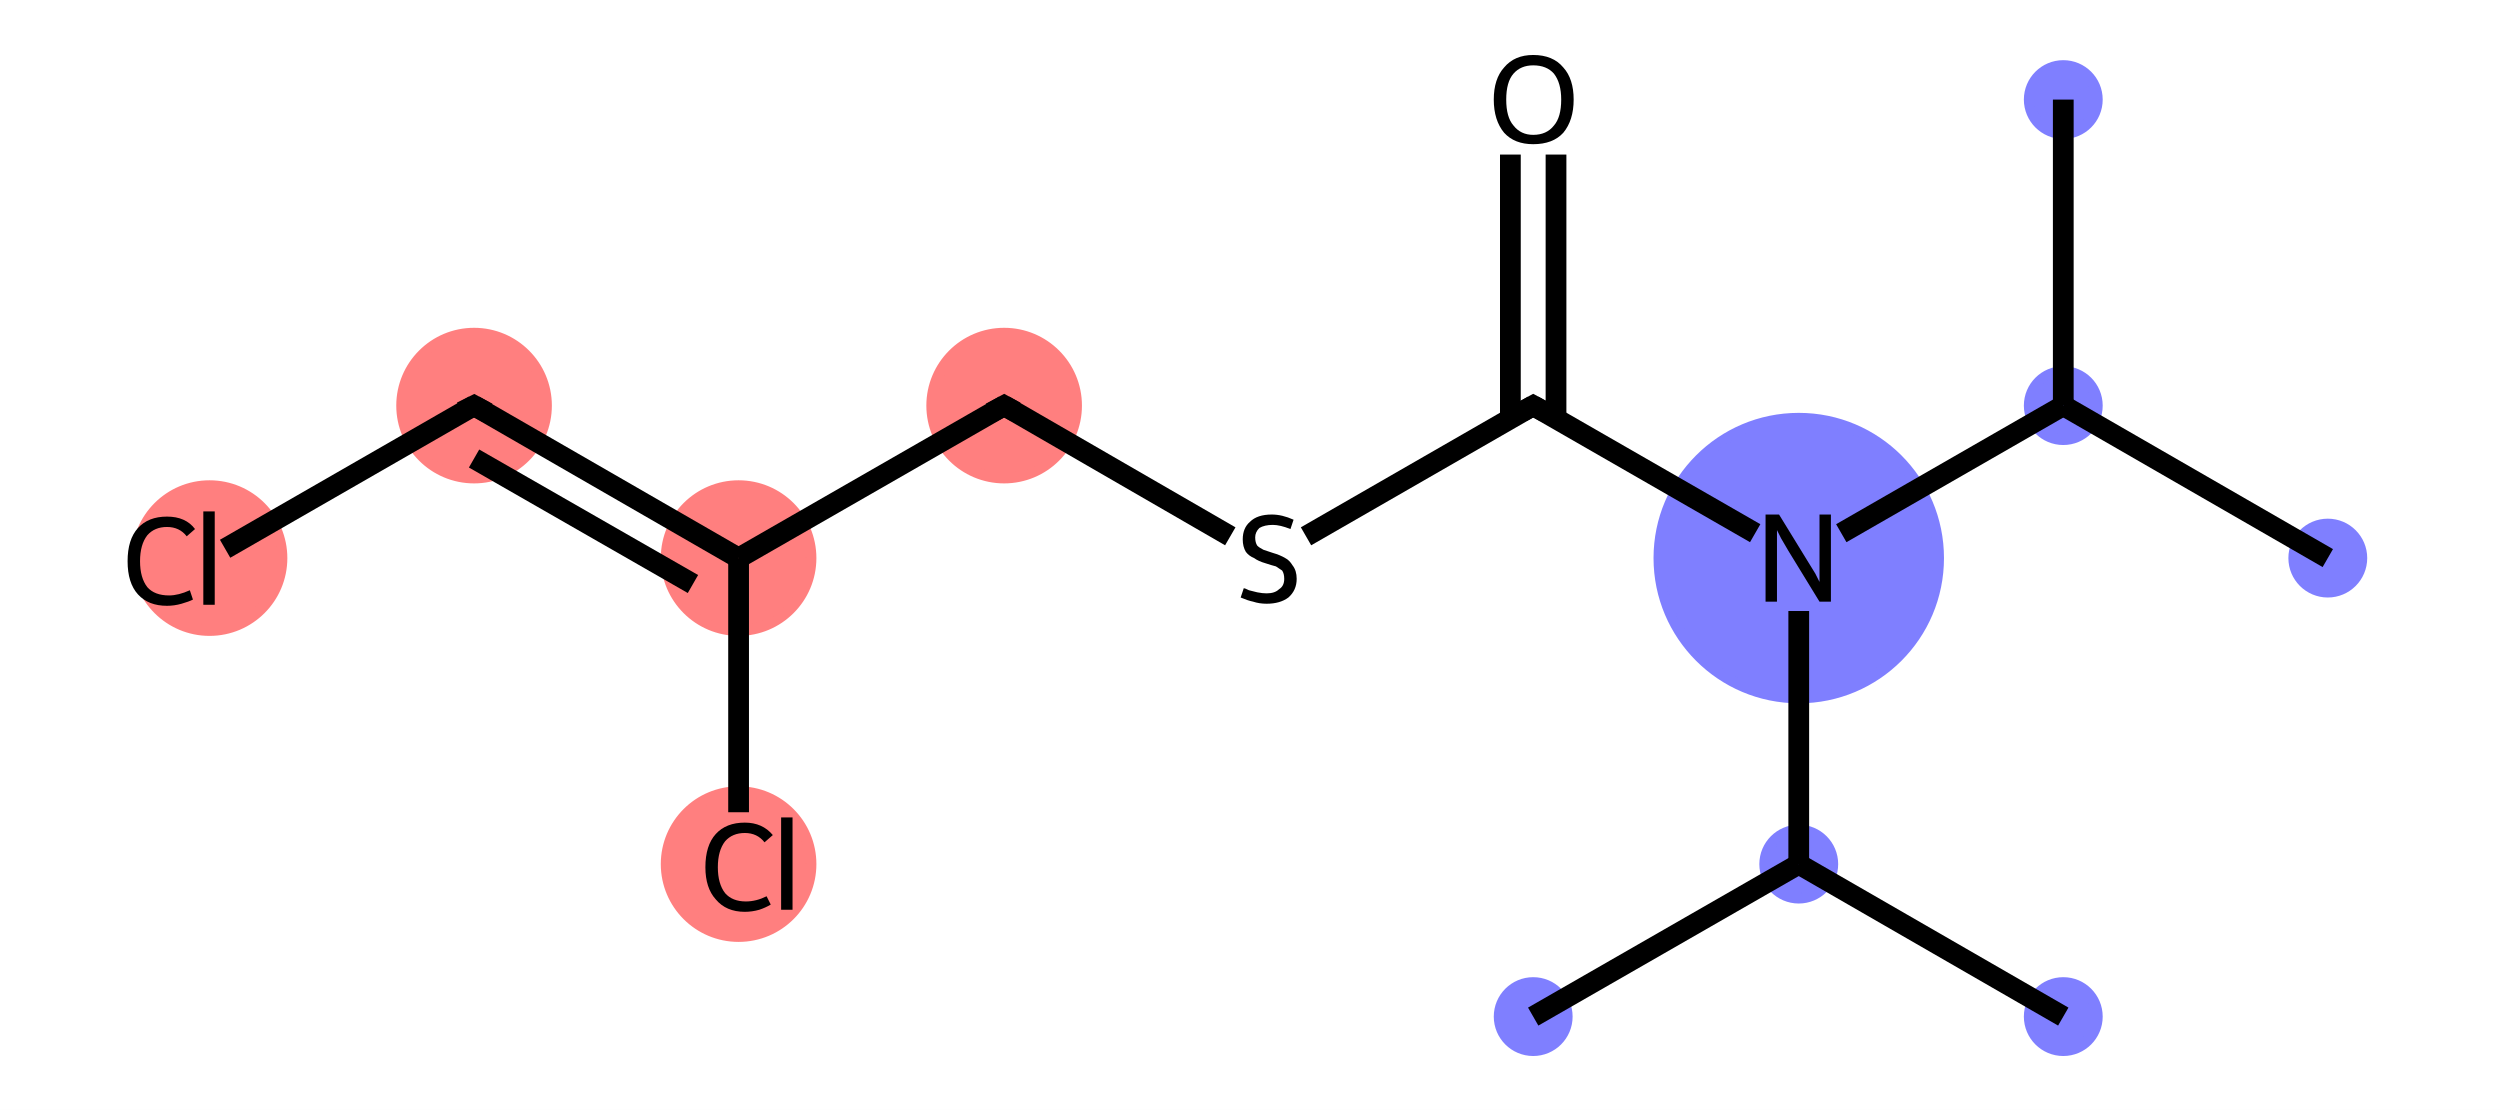
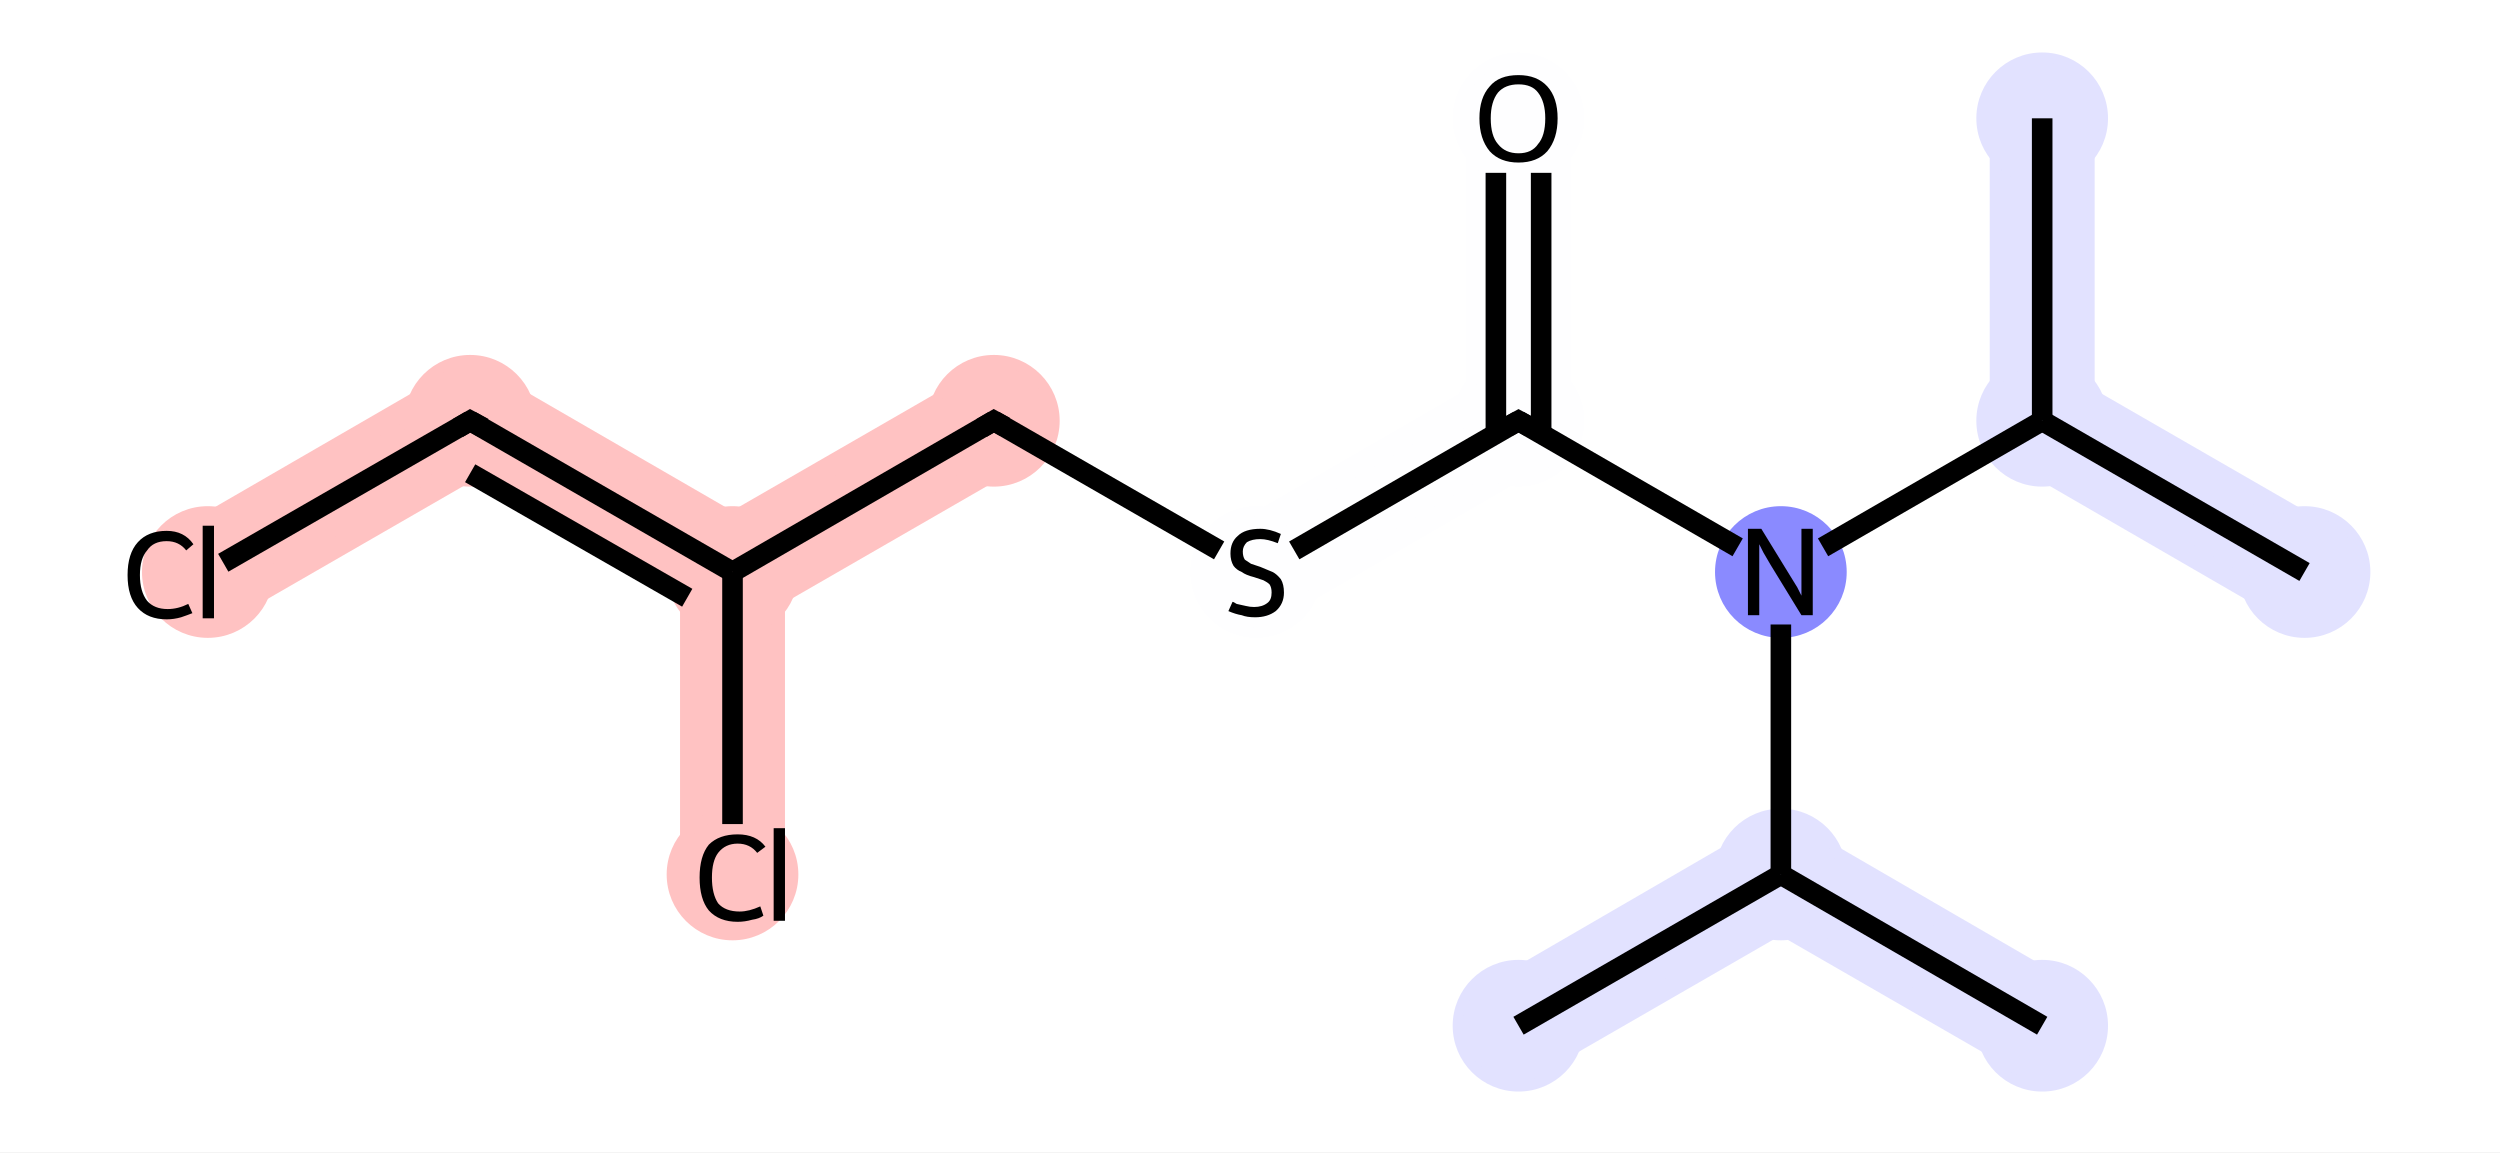
- <svg xmlns="http://www.w3.org/2000/svg" version="1.1" baseProfile="full" xml:space="preserve" width="241px" height="107px" viewBox="0 0 241 107">
-   <rect style="opacity:1.0;fill:#FFFFFF;stroke:none" width="241.0" height="107.0" x="0.0" y="0.0"> </rect>
-   <ellipse cx="147.8" cy="98.0" rx="3.3" ry="3.3" class="atom-0" style="fill:#7F7FFF;fill-rule:evenodd;stroke:#7F7FFF;stroke-width:1.0px;stroke-linecap:butt;stroke-linejoin:miter;stroke-opacity:1" />
-   <ellipse cx="173.4" cy="83.3" rx="3.3" ry="3.3" class="atom-1" style="fill:#7F7FFF;fill-rule:evenodd;stroke:#7F7FFF;stroke-width:1.0px;stroke-linecap:butt;stroke-linejoin:miter;stroke-opacity:1" />
-   <ellipse cx="198.9" cy="98.0" rx="3.3" ry="3.3" class="atom-2" style="fill:#7F7FFF;fill-rule:evenodd;stroke:#7F7FFF;stroke-width:1.0px;stroke-linecap:butt;stroke-linejoin:miter;stroke-opacity:1" />
-   <ellipse cx="173.4" cy="53.8" rx="13.5" ry="13.5" class="atom-3" style="fill:#7F7FFF;fill-rule:evenodd;stroke:#7F7FFF;stroke-width:1.0px;stroke-linecap:butt;stroke-linejoin:miter;stroke-opacity:1" />
-   <ellipse cx="147.8" cy="39.1" rx="0.0" ry="0.0" class="atom-4" style="fill:#7F7FFF;fill-rule:evenodd;stroke:#7F7FFF;stroke-width:1.0px;stroke-linecap:butt;stroke-linejoin:miter;stroke-opacity:1" />
-   <ellipse cx="147.8" cy="9.6" rx="0.0" ry="0.0" class="atom-5" style="fill:#7F7FFF;fill-rule:evenodd;stroke:#7F7FFF;stroke-width:1.0px;stroke-linecap:butt;stroke-linejoin:miter;stroke-opacity:1" />
-   <ellipse cx="122.3" cy="53.8" rx="0.0" ry="0.0" class="atom-6" style="fill:#7F7FFF;fill-rule:evenodd;stroke:#7F7FFF;stroke-width:1.0px;stroke-linecap:butt;stroke-linejoin:miter;stroke-opacity:1" />
-   <ellipse cx="96.8" cy="39.1" rx="7.0" ry="7.0" class="atom-7" style="fill:#FF7F7F;fill-rule:evenodd;stroke:#FF7F7F;stroke-width:1.0px;stroke-linecap:butt;stroke-linejoin:miter;stroke-opacity:1" />
-   <ellipse cx="71.2" cy="53.8" rx="7.0" ry="7.0" class="atom-8" style="fill:#FF7F7F;fill-rule:evenodd;stroke:#FF7F7F;stroke-width:1.0px;stroke-linecap:butt;stroke-linejoin:miter;stroke-opacity:1" />
-   <ellipse cx="71.2" cy="83.3" rx="7.0" ry="7.0" class="atom-9" style="fill:#FF7F7F;fill-rule:evenodd;stroke:#FF7F7F;stroke-width:1.0px;stroke-linecap:butt;stroke-linejoin:miter;stroke-opacity:1" />
-   <ellipse cx="45.7" cy="39.1" rx="7.0" ry="7.0" class="atom-10" style="fill:#FF7F7F;fill-rule:evenodd;stroke:#FF7F7F;stroke-width:1.0px;stroke-linecap:butt;stroke-linejoin:miter;stroke-opacity:1" />
-   <ellipse cx="20.2" cy="53.8" rx="7.0" ry="7.0" class="atom-11" style="fill:#FF7F7F;fill-rule:evenodd;stroke:#FF7F7F;stroke-width:1.0px;stroke-linecap:butt;stroke-linejoin:miter;stroke-opacity:1" />
-   <ellipse cx="198.9" cy="39.1" rx="3.3" ry="3.3" class="atom-12" style="fill:#7F7FFF;fill-rule:evenodd;stroke:#7F7FFF;stroke-width:1.0px;stroke-linecap:butt;stroke-linejoin:miter;stroke-opacity:1" />
-   <ellipse cx="198.9" cy="9.6" rx="3.3" ry="3.3" class="atom-13" style="fill:#7F7FFF;fill-rule:evenodd;stroke:#7F7FFF;stroke-width:1.0px;stroke-linecap:butt;stroke-linejoin:miter;stroke-opacity:1" />
-   <ellipse cx="224.4" cy="53.8" rx="3.3" ry="3.3" class="atom-14" style="fill:#7F7FFF;fill-rule:evenodd;stroke:#7F7FFF;stroke-width:1.0px;stroke-linecap:butt;stroke-linejoin:miter;stroke-opacity:1" />
-   <path class="bond-0 atom-0 atom-1" d="M 147.8,98.0 L 173.4,83.3" style="fill:none;fill-rule:evenodd;stroke:#000000;stroke-width:2.0px;stroke-linecap:butt;stroke-linejoin:miter;stroke-opacity:1" />
-   <path class="bond-1 atom-1 atom-2" d="M 173.4,83.3 L 198.9,98.0" style="fill:none;fill-rule:evenodd;stroke:#000000;stroke-width:2.0px;stroke-linecap:butt;stroke-linejoin:miter;stroke-opacity:1" />
-   <path class="bond-2 atom-1 atom-3" d="M 173.4,83.3 L 173.4,58.9" style="fill:none;fill-rule:evenodd;stroke:#000000;stroke-width:2.0px;stroke-linecap:butt;stroke-linejoin:miter;stroke-opacity:1" />
-   <path class="bond-3 atom-3 atom-4" d="M 169.2,51.4 L 147.8,39.1" style="fill:none;fill-rule:evenodd;stroke:#000000;stroke-width:2.0px;stroke-linecap:butt;stroke-linejoin:miter;stroke-opacity:1" />
-   <path class="bond-4 atom-4 atom-5" d="M 150.0,40.3 L 150.0,14.9" style="fill:none;fill-rule:evenodd;stroke:#000000;stroke-width:2.0px;stroke-linecap:butt;stroke-linejoin:miter;stroke-opacity:1" />
-   <path class="bond-4 atom-4 atom-5" d="M 145.6,40.3 L 145.6,14.9" style="fill:none;fill-rule:evenodd;stroke:#000000;stroke-width:2.0px;stroke-linecap:butt;stroke-linejoin:miter;stroke-opacity:1" />
-   <path class="bond-5 atom-4 atom-6" d="M 147.8,39.1 L 125.9,51.7" style="fill:none;fill-rule:evenodd;stroke:#000000;stroke-width:2.0px;stroke-linecap:butt;stroke-linejoin:miter;stroke-opacity:1" />
-   <path class="bond-6 atom-6 atom-7" d="M 118.6,51.7 L 96.8,39.1" style="fill:none;fill-rule:evenodd;stroke:#000000;stroke-width:2.0px;stroke-linecap:butt;stroke-linejoin:miter;stroke-opacity:1" />
-   <path class="bond-7 atom-7 atom-8" d="M 96.8,39.1 L 71.2,53.8" style="fill:none;fill-rule:evenodd;stroke:#000000;stroke-width:2.0px;stroke-linecap:butt;stroke-linejoin:miter;stroke-opacity:1" />
-   <path class="bond-8 atom-8 atom-9" d="M 71.2,53.8 L 71.2,78.3" style="fill:none;fill-rule:evenodd;stroke:#000000;stroke-width:2.0px;stroke-linecap:butt;stroke-linejoin:miter;stroke-opacity:1" />
-   <path class="bond-9 atom-8 atom-10" d="M 71.2,53.8 L 45.7,39.1" style="fill:none;fill-rule:evenodd;stroke:#000000;stroke-width:2.0px;stroke-linecap:butt;stroke-linejoin:miter;stroke-opacity:1" />
-   <path class="bond-9 atom-8 atom-10" d="M 66.8,56.3 L 45.7,44.2" style="fill:none;fill-rule:evenodd;stroke:#000000;stroke-width:2.0px;stroke-linecap:butt;stroke-linejoin:miter;stroke-opacity:1" />
-   <path class="bond-10 atom-10 atom-11" d="M 45.7,39.1 L 21.7,52.9" style="fill:none;fill-rule:evenodd;stroke:#000000;stroke-width:2.0px;stroke-linecap:butt;stroke-linejoin:miter;stroke-opacity:1" />
-   <path class="bond-11 atom-3 atom-12" d="M 177.5,51.4 L 198.9,39.1" style="fill:none;fill-rule:evenodd;stroke:#000000;stroke-width:2.0px;stroke-linecap:butt;stroke-linejoin:miter;stroke-opacity:1" />
-   <path class="bond-12 atom-12 atom-13" d="M 198.9,39.1 L 198.9,9.6" style="fill:none;fill-rule:evenodd;stroke:#000000;stroke-width:2.0px;stroke-linecap:butt;stroke-linejoin:miter;stroke-opacity:1" />
-   <path class="bond-13 atom-12 atom-14" d="M 198.9,39.1 L 224.4,53.8" style="fill:none;fill-rule:evenodd;stroke:#000000;stroke-width:2.0px;stroke-linecap:butt;stroke-linejoin:miter;stroke-opacity:1" />
-   <path d="M 148.9,39.7 L 147.8,39.1 L 146.7,39.7" style="fill:none;stroke:#000000;stroke-width:2.0px;stroke-linecap:butt;stroke-linejoin:miter;stroke-miterlimit:10;stroke-opacity:1;" />
-   <path d="M 97.9,39.7 L 96.8,39.1 L 95.5,39.8" style="fill:none;stroke:#000000;stroke-width:2.0px;stroke-linecap:butt;stroke-linejoin:miter;stroke-miterlimit:10;stroke-opacity:1;" />
-   <path d="M 47.0,39.8 L 45.7,39.1 L 44.5,39.7" style="fill:none;stroke:#000000;stroke-width:2.0px;stroke-linecap:butt;stroke-linejoin:miter;stroke-miterlimit:10;stroke-opacity:1;" />
-   <path class="atom-3" d="M 171.5 49.6 L 174.2 54.0 Q 174.5 54.5, 175.0 55.3 Q 175.4 56.1, 175.4 56.1 L 175.4 49.6 L 176.5 49.6 L 176.5 58.0 L 175.4 58.0 L 172.4 53.1 Q 172.1 52.6, 171.7 51.9 Q 171.4 51.3, 171.3 51.1 L 171.3 58.0 L 170.2 58.0 L 170.2 49.6 L 171.5 49.6 " fill="#000000" />
-   <path class="atom-5" d="M 144.0 9.6 Q 144.0 7.6, 145.0 6.5 Q 146.0 5.3, 147.8 5.3 Q 149.7 5.3, 150.7 6.5 Q 151.7 7.6, 151.7 9.6 Q 151.7 11.6, 150.7 12.8 Q 149.7 13.9, 147.8 13.9 Q 146.0 13.9, 145.0 12.8 Q 144.0 11.6, 144.0 9.6 M 147.8 13.0 Q 149.1 13.0, 149.8 12.1 Q 150.5 11.3, 150.5 9.6 Q 150.5 8.0, 149.8 7.1 Q 149.1 6.3, 147.8 6.3 Q 146.6 6.3, 145.9 7.1 Q 145.2 7.9, 145.2 9.6 Q 145.2 11.3, 145.9 12.1 Q 146.6 13.0, 147.8 13.0 " fill="#000000" />
-   <path class="atom-6" d="M 119.9 56.7 Q 120.0 56.7, 120.4 56.9 Q 120.8 57.0, 121.2 57.1 Q 121.7 57.2, 122.1 57.2 Q 122.9 57.2, 123.3 56.8 Q 123.8 56.5, 123.8 55.8 Q 123.8 55.3, 123.6 55.0 Q 123.3 54.8, 123.0 54.6 Q 122.6 54.5, 122.0 54.3 Q 121.3 54.1, 120.9 53.8 Q 120.4 53.6, 120.1 53.2 Q 119.8 52.7, 119.8 52.0 Q 119.8 50.9, 120.5 50.3 Q 121.2 49.6, 122.6 49.6 Q 123.6 49.6, 124.7 50.1 L 124.4 51.0 Q 123.4 50.6, 122.7 50.6 Q 121.9 50.6, 121.4 50.9 Q 121.0 51.3, 121.0 51.8 Q 121.0 52.3, 121.2 52.6 Q 121.4 52.8, 121.8 53.0 Q 122.1 53.1, 122.7 53.3 Q 123.4 53.5, 123.9 53.8 Q 124.3 54.0, 124.6 54.5 Q 125.0 55.0, 125.0 55.8 Q 125.0 56.9, 124.2 57.6 Q 123.4 58.2, 122.1 58.2 Q 121.4 58.2, 120.8 58.0 Q 120.3 57.9, 119.6 57.6 L 119.9 56.7 " fill="#000000" />
-   <path class="atom-9" d="M 68.0 83.6 Q 68.0 81.5, 69.0 80.4 Q 70.0 79.3, 71.8 79.3 Q 73.5 79.3, 74.5 80.5 L 73.7 81.2 Q 73.0 80.3, 71.8 80.3 Q 70.6 80.3, 69.9 81.1 Q 69.2 82.0, 69.2 83.6 Q 69.2 85.2, 69.9 86.1 Q 70.6 86.9, 71.9 86.9 Q 72.9 86.9, 73.9 86.4 L 74.3 87.2 Q 73.8 87.5, 73.2 87.7 Q 72.5 87.9, 71.8 87.9 Q 70.0 87.9, 69.0 86.7 Q 68.0 85.6, 68.0 83.6 " fill="#000000" />
-   <path class="atom-9" d="M 75.3 78.8 L 76.4 78.8 L 76.4 87.7 L 75.3 87.7 L 75.3 78.8 " fill="#000000" />
-   <path class="atom-11" d="M 12.3 54.1 Q 12.3 52.0, 13.3 50.9 Q 14.3 49.8, 16.1 49.8 Q 17.9 49.8, 18.8 51.0 L 18.0 51.7 Q 17.3 50.8, 16.1 50.8 Q 14.9 50.8, 14.2 51.6 Q 13.5 52.5, 13.5 54.1 Q 13.5 55.7, 14.2 56.6 Q 14.9 57.4, 16.3 57.4 Q 17.2 57.4, 18.3 56.9 L 18.6 57.8 Q 18.2 58.0, 17.5 58.2 Q 16.8 58.4, 16.1 58.4 Q 14.3 58.4, 13.3 57.3 Q 12.3 56.2, 12.3 54.1 " fill="#000000" />
-   <path class="atom-11" d="M 19.6 49.3 L 20.7 49.3 L 20.7 58.3 L 19.6 58.3 L 19.6 49.3 " fill="#000000" />
+ <svg xmlns="http://www.w3.org/2000/svg" version="1.1" baseProfile="full" xml:space="preserve" width="243px" height="112px" viewBox="0 0 243 112">
+   <rect style="opacity:1.0;fill:#FFFFFF;stroke:none" width="243.0" height="112.0" x="0.0" y="0.0"> </rect>
+   <path class="bond-0 atom-0 atom-1" d="M 145.5,96.2 L 171.0,81.4 L 175.1,88.6 L 149.6,103.3 Z" style="fill:#E2E2FF;fill-rule:evenodd;fill-opacity:1;stroke:#E2E2FF;stroke-width:2.0px;stroke-linecap:butt;stroke-linejoin:miter;stroke-miterlimit:10;stroke-opacity:1;" />
+   <path class="bond-1 atom-1 atom-2" d="M 175.1,81.4 L 200.6,96.2 L 196.5,103.3 L 171.0,88.6 Z" style="fill:#E2E2FF;fill-rule:evenodd;fill-opacity:1;stroke:#E2E2FF;stroke-width:2.0px;stroke-linecap:butt;stroke-linejoin:miter;stroke-miterlimit:10;stroke-opacity:1;" />
+   <path class="bond-4 atom-4 atom-5" d="M 143.5,40.9 L 143.5,11.5 L 151.7,11.5 L 151.7,40.9 Z" style="fill:#FEFEFF;fill-rule:evenodd;fill-opacity:1;stroke:#FEFEFF;stroke-width:2.0px;stroke-linecap:butt;stroke-linejoin:miter;stroke-miterlimit:10;stroke-opacity:1;" />
+   <path class="bond-5 atom-4 atom-6" d="M 149.6,44.5 L 124.2,59.2 L 120.1,52.0 L 145.5,37.3 Z" style="fill:#FEFEFF;fill-rule:evenodd;fill-opacity:1;stroke:#FEFEFF;stroke-width:2.0px;stroke-linecap:butt;stroke-linejoin:miter;stroke-miterlimit:10;stroke-opacity:1;" />
+   <path class="bond-7 atom-7 atom-8" d="M 98.7,44.5 L 73.2,59.2 L 69.1,52.0 L 94.6,37.3 Z" style="fill:#FFC2C2;fill-rule:evenodd;fill-opacity:1;stroke:#FFC2C2;stroke-width:2.0px;stroke-linecap:butt;stroke-linejoin:miter;stroke-miterlimit:10;stroke-opacity:1;" />
+   <path class="bond-8 atom-8 atom-9" d="M 75.3,55.6 L 75.3,85.0 L 67.1,85.0 L 67.1,55.6 Z" style="fill:#FFC2C2;fill-rule:evenodd;fill-opacity:1;stroke:#FFC2C2;stroke-width:2.0px;stroke-linecap:butt;stroke-linejoin:miter;stroke-miterlimit:10;stroke-opacity:1;" />
+   <path class="bond-9 atom-8 atom-10" d="M 69.1,59.2 L 43.6,44.5 L 47.8,37.3 L 73.2,52.0 Z" style="fill:#FFC2C2;fill-rule:evenodd;fill-opacity:1;stroke:#FFC2C2;stroke-width:2.0px;stroke-linecap:butt;stroke-linejoin:miter;stroke-miterlimit:10;stroke-opacity:1;" />
+   <path class="bond-10 atom-10 atom-11" d="M 47.8,44.5 L 22.3,59.2 L 18.2,52.0 L 43.6,37.3 Z" style="fill:#FFC2C2;fill-rule:evenodd;fill-opacity:1;stroke:#FFC2C2;stroke-width:2.0px;stroke-linecap:butt;stroke-linejoin:miter;stroke-miterlimit:10;stroke-opacity:1;" />
+   <path class="bond-12 atom-12 atom-13" d="M 194.4,40.9 L 194.4,11.5 L 202.6,11.5 L 202.6,40.9 Z" style="fill:#E2E2FF;fill-rule:evenodd;fill-opacity:1;stroke:#E2E2FF;stroke-width:2.0px;stroke-linecap:butt;stroke-linejoin:miter;stroke-miterlimit:10;stroke-opacity:1;" />
+   <path class="bond-13 atom-12 atom-14" d="M 200.6,37.3 L 226.1,52.0 L 221.9,59.2 L 196.5,44.5 Z" style="fill:#E2E2FF;fill-rule:evenodd;fill-opacity:1;stroke:#E2E2FF;stroke-width:2.0px;stroke-linecap:butt;stroke-linejoin:miter;stroke-miterlimit:10;stroke-opacity:1;" />
+   <ellipse cx="147.6" cy="99.7" rx="5.9" ry="5.9" class="atom-0" style="fill:#E2E2FF;fill-rule:evenodd;stroke:#E2E2FF;stroke-width:1.0px;stroke-linecap:butt;stroke-linejoin:miter;stroke-opacity:1" />
+   <ellipse cx="173.1" cy="85.0" rx="5.9" ry="5.9" class="atom-1" style="fill:#E2E2FF;fill-rule:evenodd;stroke:#E2E2FF;stroke-width:1.0px;stroke-linecap:butt;stroke-linejoin:miter;stroke-opacity:1" />
+   <ellipse cx="198.5" cy="99.7" rx="5.9" ry="5.9" class="atom-2" style="fill:#E2E2FF;fill-rule:evenodd;stroke:#E2E2FF;stroke-width:1.0px;stroke-linecap:butt;stroke-linejoin:miter;stroke-opacity:1" />
+   <ellipse cx="173.1" cy="55.6" rx="5.9" ry="5.9" class="atom-3" style="fill:#8A8AFF;fill-rule:evenodd;stroke:#8A8AFF;stroke-width:1.0px;stroke-linecap:butt;stroke-linejoin:miter;stroke-opacity:1" />
+   <ellipse cx="147.6" cy="40.9" rx="5.9" ry="5.9" class="atom-4" style="fill:#FEFEFF;fill-rule:evenodd;stroke:#FEFEFF;stroke-width:1.0px;stroke-linecap:butt;stroke-linejoin:miter;stroke-opacity:1" />
+   <ellipse cx="147.6" cy="11.5" rx="5.9" ry="5.9" class="atom-5" style="fill:#FEFEFF;fill-rule:evenodd;stroke:#FEFEFF;stroke-width:1.0px;stroke-linecap:butt;stroke-linejoin:miter;stroke-opacity:1" />
+   <ellipse cx="122.1" cy="55.6" rx="5.9" ry="5.9" class="atom-6" style="fill:#FEFEFF;fill-rule:evenodd;stroke:#FEFEFF;stroke-width:1.0px;stroke-linecap:butt;stroke-linejoin:miter;stroke-opacity:1" />
+   <ellipse cx="96.6" cy="40.9" rx="5.9" ry="5.9" class="atom-7" style="fill:#FFC2C2;fill-rule:evenodd;stroke:#FFC2C2;stroke-width:1.0px;stroke-linecap:butt;stroke-linejoin:miter;stroke-opacity:1" />
+   <ellipse cx="71.2" cy="55.6" rx="5.9" ry="5.9" class="atom-8" style="fill:#FFC2C2;fill-rule:evenodd;stroke:#FFC2C2;stroke-width:1.0px;stroke-linecap:butt;stroke-linejoin:miter;stroke-opacity:1" />
+   <ellipse cx="71.2" cy="85.0" rx="5.9" ry="5.9" class="atom-9" style="fill:#FFC2C2;fill-rule:evenodd;stroke:#FFC2C2;stroke-width:1.0px;stroke-linecap:butt;stroke-linejoin:miter;stroke-opacity:1" />
+   <ellipse cx="45.7" cy="40.9" rx="5.9" ry="5.9" class="atom-10" style="fill:#FFC2C2;fill-rule:evenodd;stroke:#FFC2C2;stroke-width:1.0px;stroke-linecap:butt;stroke-linejoin:miter;stroke-opacity:1" />
+   <ellipse cx="20.2" cy="55.6" rx="5.9" ry="5.9" class="atom-11" style="fill:#FFC2C2;fill-rule:evenodd;stroke:#FFC2C2;stroke-width:1.0px;stroke-linecap:butt;stroke-linejoin:miter;stroke-opacity:1" />
+   <ellipse cx="198.5" cy="40.9" rx="5.9" ry="5.9" class="atom-12" style="fill:#E2E2FF;fill-rule:evenodd;stroke:#E2E2FF;stroke-width:1.0px;stroke-linecap:butt;stroke-linejoin:miter;stroke-opacity:1" />
+   <ellipse cx="198.5" cy="11.5" rx="5.9" ry="5.9" class="atom-13" style="fill:#E2E2FF;fill-rule:evenodd;stroke:#E2E2FF;stroke-width:1.0px;stroke-linecap:butt;stroke-linejoin:miter;stroke-opacity:1" />
+   <ellipse cx="224.0" cy="55.6" rx="5.9" ry="5.9" class="atom-14" style="fill:#E2E2FF;fill-rule:evenodd;stroke:#E2E2FF;stroke-width:1.0px;stroke-linecap:butt;stroke-linejoin:miter;stroke-opacity:1" />
+   <path class="bond-0 atom-0 atom-1" d="M 147.6,99.7 L 173.1,85.0" style="fill:none;fill-rule:evenodd;stroke:#000000;stroke-width:2.0px;stroke-linecap:butt;stroke-linejoin:miter;stroke-opacity:1" />
+   <path class="bond-1 atom-1 atom-2" d="M 173.1,85.0 L 198.5,99.7" style="fill:none;fill-rule:evenodd;stroke:#000000;stroke-width:2.0px;stroke-linecap:butt;stroke-linejoin:miter;stroke-opacity:1" />
+   <path class="bond-2 atom-1 atom-3" d="M 173.1,85.0 L 173.1,60.7" style="fill:none;fill-rule:evenodd;stroke:#000000;stroke-width:2.0px;stroke-linecap:butt;stroke-linejoin:miter;stroke-opacity:1" />
+   <path class="bond-3 atom-3 atom-4" d="M 168.9,53.2 L 147.6,40.9" style="fill:none;fill-rule:evenodd;stroke:#000000;stroke-width:2.0px;stroke-linecap:butt;stroke-linejoin:miter;stroke-opacity:1" />
+   <path class="bond-4 atom-4 atom-5" d="M 149.8,42.2 L 149.8,16.8" style="fill:none;fill-rule:evenodd;stroke:#000000;stroke-width:2.0px;stroke-linecap:butt;stroke-linejoin:miter;stroke-opacity:1" />
+   <path class="bond-4 atom-4 atom-5" d="M 145.4,42.2 L 145.4,16.8" style="fill:none;fill-rule:evenodd;stroke:#000000;stroke-width:2.0px;stroke-linecap:butt;stroke-linejoin:miter;stroke-opacity:1" />
+   <path class="bond-5 atom-4 atom-6" d="M 147.6,40.9 L 125.8,53.5" style="fill:none;fill-rule:evenodd;stroke:#000000;stroke-width:2.0px;stroke-linecap:butt;stroke-linejoin:miter;stroke-opacity:1" />
+   <path class="bond-6 atom-6 atom-7" d="M 118.5,53.5 L 96.6,40.9" style="fill:none;fill-rule:evenodd;stroke:#000000;stroke-width:2.0px;stroke-linecap:butt;stroke-linejoin:miter;stroke-opacity:1" />
+   <path class="bond-7 atom-7 atom-8" d="M 96.6,40.9 L 71.2,55.6" style="fill:none;fill-rule:evenodd;stroke:#000000;stroke-width:2.0px;stroke-linecap:butt;stroke-linejoin:miter;stroke-opacity:1" />
+   <path class="bond-8 atom-8 atom-9" d="M 71.2,55.6 L 71.2,80.1" style="fill:none;fill-rule:evenodd;stroke:#000000;stroke-width:2.0px;stroke-linecap:butt;stroke-linejoin:miter;stroke-opacity:1" />
+   <path class="bond-9 atom-8 atom-10" d="M 71.2,55.6 L 45.7,40.9" style="fill:none;fill-rule:evenodd;stroke:#000000;stroke-width:2.0px;stroke-linecap:butt;stroke-linejoin:miter;stroke-opacity:1" />
+   <path class="bond-9 atom-8 atom-10" d="M 66.8,58.1 L 45.7,46.0" style="fill:none;fill-rule:evenodd;stroke:#000000;stroke-width:2.0px;stroke-linecap:butt;stroke-linejoin:miter;stroke-opacity:1" />
+   <path class="bond-10 atom-10 atom-11" d="M 45.7,40.9 L 21.7,54.7" style="fill:none;fill-rule:evenodd;stroke:#000000;stroke-width:2.0px;stroke-linecap:butt;stroke-linejoin:miter;stroke-opacity:1" />
+   <path class="bond-11 atom-3 atom-12" d="M 177.2,53.2 L 198.5,40.9" style="fill:none;fill-rule:evenodd;stroke:#000000;stroke-width:2.0px;stroke-linecap:butt;stroke-linejoin:miter;stroke-opacity:1" />
+   <path class="bond-12 atom-12 atom-13" d="M 198.5,40.9 L 198.5,11.5" style="fill:none;fill-rule:evenodd;stroke:#000000;stroke-width:2.0px;stroke-linecap:butt;stroke-linejoin:miter;stroke-opacity:1" />
+   <path class="bond-13 atom-12 atom-14" d="M 198.5,40.9 L 224.0,55.6" style="fill:none;fill-rule:evenodd;stroke:#000000;stroke-width:2.0px;stroke-linecap:butt;stroke-linejoin:miter;stroke-opacity:1" />
+   <path d="M 148.7,41.5 L 147.6,40.9 L 146.5,41.5" style="fill:none;stroke:#000000;stroke-width:2.0px;stroke-linecap:butt;stroke-linejoin:miter;stroke-miterlimit:10;stroke-opacity:1;" />
+   <path d="M 97.7,41.5 L 96.6,40.9 L 95.4,41.6" style="fill:none;stroke:#000000;stroke-width:2.0px;stroke-linecap:butt;stroke-linejoin:miter;stroke-miterlimit:10;stroke-opacity:1;" />
+   <path d="M 47.0,41.6 L 45.7,40.9 L 44.5,41.6" style="fill:none;stroke:#000000;stroke-width:2.0px;stroke-linecap:butt;stroke-linejoin:miter;stroke-miterlimit:10;stroke-opacity:1;" />
+   <path class="atom-3" d="M 171.2 51.4 L 173.9 55.8 Q 174.2 56.3, 174.7 57.1 Q 175.1 57.9, 175.1 57.9 L 175.1 51.4 L 176.2 51.4 L 176.2 59.8 L 175.1 59.8 L 172.1 54.9 Q 171.8 54.4, 171.4 53.7 Q 171.1 53.1, 171.0 52.9 L 171.0 59.8 L 169.9 59.8 L 169.9 51.4 L 171.2 51.4 " fill="#000000" />
+   <path class="atom-5" d="M 143.8 11.5 Q 143.8 9.5, 144.8 8.4 Q 145.7 7.3, 147.6 7.3 Q 149.4 7.3, 150.4 8.4 Q 151.4 9.5, 151.4 11.5 Q 151.4 13.5, 150.4 14.7 Q 149.4 15.8, 147.6 15.8 Q 145.8 15.8, 144.8 14.7 Q 143.8 13.5, 143.8 11.5 M 147.6 14.9 Q 148.9 14.9, 149.5 14.0 Q 150.2 13.2, 150.2 11.5 Q 150.2 9.9, 149.5 9.0 Q 148.9 8.2, 147.6 8.2 Q 146.3 8.2, 145.6 9.0 Q 144.9 9.9, 144.9 11.5 Q 144.9 13.2, 145.6 14.0 Q 146.3 14.9, 147.6 14.9 " fill="#000000" />
+   <path class="atom-6" d="M 119.8 58.5 Q 119.9 58.5, 120.2 58.7 Q 120.6 58.8, 121.1 58.9 Q 121.5 59.0, 121.9 59.0 Q 122.7 59.0, 123.2 58.6 Q 123.6 58.3, 123.6 57.6 Q 123.6 57.1, 123.4 56.8 Q 123.2 56.6, 122.8 56.4 Q 122.5 56.3, 121.9 56.1 Q 121.1 55.9, 120.7 55.6 Q 120.2 55.4, 119.9 55.0 Q 119.6 54.5, 119.6 53.8 Q 119.6 52.7, 120.3 52.1 Q 121.0 51.4, 122.5 51.4 Q 123.4 51.4, 124.5 51.9 L 124.2 52.8 Q 123.2 52.4, 122.5 52.4 Q 121.7 52.4, 121.2 52.7 Q 120.8 53.1, 120.8 53.6 Q 120.8 54.1, 121.0 54.4 Q 121.3 54.6, 121.6 54.8 Q 121.9 54.9, 122.5 55.1 Q 123.2 55.4, 123.7 55.6 Q 124.1 55.8, 124.5 56.3 Q 124.8 56.8, 124.8 57.6 Q 124.8 58.7, 124.0 59.4 Q 123.2 60.0, 122.0 60.0 Q 121.2 60.0, 120.7 59.8 Q 120.1 59.7, 119.4 59.4 L 119.8 58.5 " fill="#000000" />
+   <path class="atom-9" d="M 68.0 85.3 Q 68.0 83.2, 68.9 82.1 Q 69.9 81.1, 71.7 81.1 Q 73.5 81.1, 74.4 82.3 L 73.6 82.9 Q 72.9 82.0, 71.7 82.0 Q 70.5 82.0, 69.8 82.9 Q 69.2 83.7, 69.2 85.3 Q 69.2 86.9, 69.8 87.8 Q 70.5 88.6, 71.9 88.6 Q 72.8 88.6, 73.9 88.1 L 74.2 89.0 Q 73.8 89.3, 73.1 89.4 Q 72.4 89.6, 71.7 89.6 Q 69.9 89.6, 68.9 88.5 Q 68.0 87.4, 68.0 85.3 " fill="#000000" />
+   <path class="atom-9" d="M 75.2 80.5 L 76.3 80.5 L 76.3 89.5 L 75.2 89.5 L 75.2 80.5 " fill="#000000" />
+   <path class="atom-11" d="M 12.4 55.9 Q 12.4 53.8, 13.4 52.7 Q 14.4 51.6, 16.2 51.6 Q 17.9 51.6, 18.8 52.9 L 18.1 53.5 Q 17.4 52.6, 16.2 52.6 Q 14.9 52.6, 14.3 53.5 Q 13.6 54.3, 13.6 55.9 Q 13.6 57.5, 14.3 58.4 Q 15.0 59.2, 16.3 59.2 Q 17.3 59.2, 18.3 58.7 L 18.7 59.6 Q 18.2 59.8, 17.6 60.0 Q 16.9 60.2, 16.2 60.2 Q 14.4 60.2, 13.4 59.1 Q 12.4 58.0, 12.4 55.9 " fill="#000000" />
+   <path class="atom-11" d="M 19.7 51.1 L 20.8 51.1 L 20.8 60.1 L 19.7 60.1 L 19.7 51.1 " fill="#000000" />
</svg>
